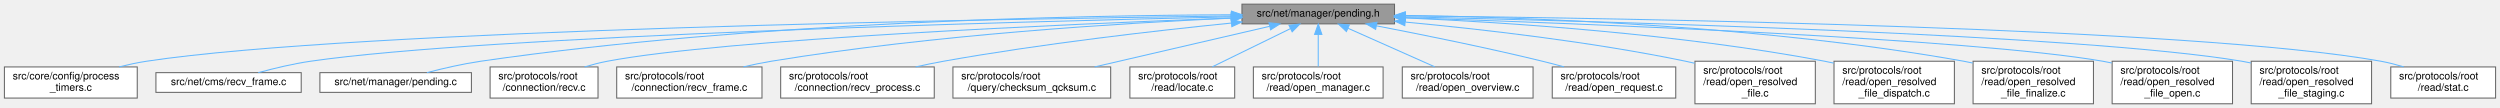
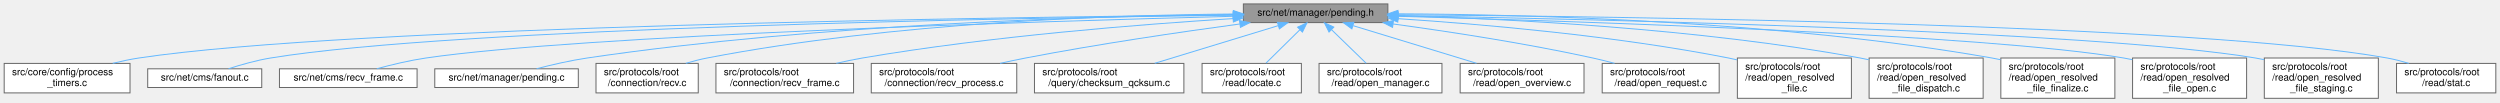
- <svg xmlns="http://www.w3.org/2000/svg" xmlns:xlink="http://www.w3.org/1999/xlink" width="2409pt" height="104pt" viewBox="0.00 0.00 2408.50 104.00">
+ <svg xmlns="http://www.w3.org/2000/svg" xmlns:xlink="http://www.w3.org/1999/xlink" width="2543pt" height="104pt" viewBox="0.00 0.00 2542.50 104.00">
  <g id="graph0" class="graph" transform="scale(1 1) rotate(0) translate(4 100)">
    <g id="Node000001" class="node">
      <g id="a_Node000001">
        <a xlink:title=" ">
-           <polygon fill="#999999" stroke="#666666" points="1339.5,-96 1192.5,-96 1192.5,-77 1339.5,-77 1339.5,-96" />
-           <text text-anchor="middle" x="1266" y="-84" font-family="Helvetica,sans-Serif" font-size="10.00">src/net/manager/pending.h</text>
+           <polygon fill="#999999" stroke="#666666" points="1407.5,-96 1260.5,-96 1260.5,-77 1407.5,-77 1407.5,-96" />
+           <text text-anchor="middle" x="1334" y="-84" font-family="Helvetica,sans-Serif" font-size="10.00">src/net/manager/pending.h</text>
        </a>
      </g>
    </g>
    <g id="Node000002" class="node">
      <g id="a_Node000002">
        <a xlink:href="process__timers_8c.html" target="_top" xlink:title=" ">
          <polygon fill="white" stroke="#666666" points="128,-35.5 0,-35.5 0,-5.5 128,-5.5 128,-35.5" />
          <text text-anchor="start" x="8" y="-23.5" font-family="Helvetica,sans-Serif" font-size="10.00">src/core/config/process</text>
          <text text-anchor="middle" x="64" y="-12.5" font-family="Helvetica,sans-Serif" font-size="10.00">_timers.c</text>
        </a>
      </g>
    </g>
    <g id="edge1_Node000001_Node000002" class="edge">
      <g id="a_edge1_Node000001_Node000002">
        <a xlink:title=" ">
-           <path fill="none" stroke="#63b8ff" d="M1182.05,-84.6C956.07,-81.79 338.4,-71.48 137,-41 128.31,-39.68 119.17,-37.72 110.41,-35.54" />
-           <polygon fill="#63b8ff" stroke="#63b8ff" points="1182.15,-88.1 1192.19,-84.72 1182.23,-81.1 1182.15,-88.1" />
+           <path fill="none" stroke="#63b8ff" d="M1249.98,-84.82C1014.63,-82.53 352.05,-73.3 137,-41 128.31,-39.69 119.17,-37.74 110.4,-35.56" />
+           <polygon fill="#63b8ff" stroke="#63b8ff" points="1250.16,-88.32 1260.19,-84.92 1250.23,-81.32 1250.16,-88.32" />
        </a>
      </g>
    </g>
    <g id="Node000003" class="node">
      <g id="a_Node000003">
-         <a xlink:href="net_2cms_2recv__frame_8c.html" target="_top" xlink:title=" ">
-           <polygon fill="white" stroke="#666666" points="286,-30 146,-30 146,-11 286,-11 286,-30" />
-           <text text-anchor="middle" x="216" y="-18" font-family="Helvetica,sans-Serif" font-size="10.00">src/net/cms/recv_frame.c</text>
+         <a xlink:href="fanout_8c.html" target="_top" xlink:title=" ">
+           <polygon fill="white" stroke="#666666" points="262,-30 146,-30 146,-11 262,-11 262,-30" />
+           <text text-anchor="middle" x="204" y="-18" font-family="Helvetica,sans-Serif" font-size="10.00">src/net/cms/fanout.c</text>
        </a>
      </g>
    </g>
    <g id="edge2_Node000001_Node000003" class="edge">
      <g id="a_edge2_Node000001_Node000003">
        <a xlink:title=" ">
-           <path fill="none" stroke="#63b8ff" d="M1182.24,-83.77C979.21,-79.24 465.09,-65.65 295,-41 278.08,-38.55 259.51,-34.06 244.62,-30" />
-           <polygon fill="#63b8ff" stroke="#63b8ff" points="1182.17,-87.27 1192.25,-83.99 1182.33,-80.27 1182.17,-87.27" />
+           <path fill="none" stroke="#63b8ff" d="M1250.39,-84.6C1033.92,-81.86 458.95,-71.82 271,-41 256.53,-38.63 240.78,-34.14 228.18,-30.07" />
+           <polygon fill="#63b8ff" stroke="#63b8ff" points="1250.38,-88.1 1260.42,-84.73 1250.47,-81.1 1250.38,-88.1" />
        </a>
      </g>
    </g>
    <g id="Node000004" class="node">
      <g id="a_Node000004">
-         <a xlink:href="pending_8c.html" target="_top" xlink:title=" ">
-           <polygon fill="white" stroke="#666666" points="450,-30 304,-30 304,-11 450,-11 450,-30" />
-           <text text-anchor="middle" x="377" y="-18" font-family="Helvetica,sans-Serif" font-size="10.00">src/net/manager/pending.c</text>
+         <a xlink:href="net_2cms_2recv__frame_8c.html" target="_top" xlink:title=" ">
+           <polygon fill="white" stroke="#666666" points="420,-30 280,-30 280,-11 420,-11 420,-30" />
+           <text text-anchor="middle" x="350" y="-18" font-family="Helvetica,sans-Serif" font-size="10.00">src/net/cms/recv_frame.c</text>
        </a>
      </g>
    </g>
    <g id="edge3_Node000001_Node000004" class="edge">
      <g id="a_edge3_Node000001_Node000004">
        <a xlink:title=" ">
-           <path fill="none" stroke="#63b8ff" d="M1182.1,-85.78C1034.9,-85.19 720.89,-79.05 459,-41 441.62,-38.48 422.52,-34.03 407.13,-30.03" />
-           <polygon fill="#63b8ff" stroke="#63b8ff" points="1182.39,-89.28 1192.4,-85.82 1182.41,-82.28 1182.39,-89.28" />
+           <path fill="none" stroke="#63b8ff" d="M1250.14,-83.44C1057.12,-78.38 585.92,-64.01 429,-41 412.23,-38.54 393.82,-34.1 379,-30.08" />
+           <polygon fill="#63b8ff" stroke="#63b8ff" points="1250.15,-86.95 1260.23,-83.71 1250.33,-79.95 1250.15,-86.95" />
        </a>
      </g>
    </g>
    <g id="Node000005" class="node">
      <g id="a_Node000005">
-         <a xlink:href="protocols_2root_2connection_2recv_8c.html" target="_top" xlink:title=" ">
-           <polygon fill="white" stroke="#666666" points="572,-35.5 468,-35.5 468,-5.5 572,-5.5 572,-35.5" />
-           <text text-anchor="start" x="476" y="-23.5" font-family="Helvetica,sans-Serif" font-size="10.00">src/protocols/root</text>
-           <text text-anchor="middle" x="520" y="-12.5" font-family="Helvetica,sans-Serif" font-size="10.00">/connection/recv.c</text>
+         <a xlink:href="pending_8c.html" target="_top" xlink:title=" ">
+           <polygon fill="white" stroke="#666666" points="584,-30 438,-30 438,-11 584,-11 584,-30" />
+           <text text-anchor="middle" x="511" y="-18" font-family="Helvetica,sans-Serif" font-size="10.00">src/net/manager/pending.c</text>
        </a>
      </g>
    </g>
    <g id="edge4_Node000001_Node000005" class="edge">
      <g id="a_edge4_Node000001_Node000005">
        <a xlink:title=" ">
-           <path fill="none" stroke="#63b8ff" d="M1182.22,-82.62C1025.57,-76.81 693.93,-62.38 581,-41 573.79,-39.63 566.24,-37.68 559.01,-35.52" />
-           <polygon fill="#63b8ff" stroke="#63b8ff" points="1182.16,-86.12 1192.29,-82.99 1182.42,-79.12 1182.16,-86.12" />
+           <path fill="none" stroke="#63b8ff" d="M1250.4,-85.19C1112.65,-83.62 829.63,-75.97 593,-41 575.77,-38.45 556.84,-34.06 541.52,-30.09" />
+           <polygon fill="#63b8ff" stroke="#63b8ff" points="1250.43,-88.69 1260.47,-85.3 1250.51,-81.69 1250.43,-88.69" />
        </a>
      </g>
    </g>
    <g id="Node000006" class="node">
      <g id="a_Node000006">
-         <a xlink:href="protocols_2root_2connection_2recv__frame_8c.html" target="_top" xlink:title=" ">
-           <polygon fill="white" stroke="#666666" points="730,-35.5 590,-35.5 590,-5.5 730,-5.5 730,-35.5" />
-           <text text-anchor="start" x="598" y="-23.5" font-family="Helvetica,sans-Serif" font-size="10.00">src/protocols/root</text>
-           <text text-anchor="middle" x="660" y="-12.5" font-family="Helvetica,sans-Serif" font-size="10.00">/connection/recv_frame.c</text>
+         <a xlink:href="protocols_2root_2connection_2recv_8c.html" target="_top" xlink:title=" ">
+           <polygon fill="white" stroke="#666666" points="706,-35.5 602,-35.5 602,-5.5 706,-5.5 706,-35.5" />
+           <text text-anchor="start" x="610" y="-23.5" font-family="Helvetica,sans-Serif" font-size="10.00">src/protocols/root</text>
+           <text text-anchor="middle" x="654" y="-12.5" font-family="Helvetica,sans-Serif" font-size="10.00">/connection/recv.c</text>
        </a>
      </g>
    </g>
    <g id="edge5_Node000001_Node000006" class="edge">
      <g id="a_edge5_Node000001_Node000006">
        <a xlink:title=" ">
-           <path fill="none" stroke="#63b8ff" d="M1182.07,-82.5C1077.65,-77.83 894.19,-66.54 739,-41 730.22,-39.55 720.97,-37.64 712.03,-35.57" />
-           <polygon fill="#63b8ff" stroke="#63b8ff" points="1182.09,-86 1192.23,-82.94 1182.39,-79.01 1182.09,-86" />
+           <path fill="none" stroke="#63b8ff" d="M1250.17,-85.75C1130.4,-84.7 903.89,-77.44 715,-41 707.9,-39.63 700.48,-37.7 693.35,-35.58" />
+           <polygon fill="#63b8ff" stroke="#63b8ff" points="1250.34,-89.25 1260.37,-85.83 1250.39,-82.25 1250.34,-89.25" />
        </a>
      </g>
    </g>
    <g id="Node000007" class="node">
      <g id="a_Node000007">
-         <a xlink:href="recv__process_8c.html" target="_top" xlink:title=" ">
-           <polygon fill="white" stroke="#666666" points="896,-35.5 748,-35.5 748,-5.5 896,-5.5 896,-35.5" />
-           <text text-anchor="start" x="756" y="-23.5" font-family="Helvetica,sans-Serif" font-size="10.00">src/protocols/root</text>
-           <text text-anchor="middle" x="822" y="-12.5" font-family="Helvetica,sans-Serif" font-size="10.00">/connection/recv_process.c</text>
+         <a xlink:href="protocols_2root_2connection_2recv__frame_8c.html" target="_top" xlink:title=" ">
+           <polygon fill="white" stroke="#666666" points="864,-35.5 724,-35.5 724,-5.5 864,-5.5 864,-35.5" />
+           <text text-anchor="start" x="732" y="-23.5" font-family="Helvetica,sans-Serif" font-size="10.00">src/protocols/root</text>
+           <text text-anchor="middle" x="794" y="-12.5" font-family="Helvetica,sans-Serif" font-size="10.00">/connection/recv_frame.c</text>
        </a>
      </g>
    </g>
    <g id="edge6_Node000001_Node000007" class="edge">
      <g id="a_edge6_Node000001_Node000007">
        <a xlink:title=" ">
-           <path fill="none" stroke="#63b8ff" d="M1182.25,-77.77C1108.83,-70.37 999.4,-57.86 905,-41 896.26,-39.44 887.05,-37.54 878.08,-35.54" />
-           <polygon fill="#63b8ff" stroke="#63b8ff" points="1182.06,-81.27 1192.36,-78.78 1182.76,-74.3 1182.06,-81.27" />
+           <path fill="none" stroke="#63b8ff" d="M1249.93,-81.07C1157.15,-75.34 1003.64,-63.31 873,-41 864.37,-39.53 855.28,-37.62 846.47,-35.58" />
+           <polygon fill="#63b8ff" stroke="#63b8ff" points="1249.91,-84.58 1260.11,-81.69 1250.34,-77.59 1249.91,-84.58" />
        </a>
      </g>
    </g>
    <g id="Node000008" class="node">
      <g id="a_Node000008">
-         <a xlink:href="checksum__qcksum_8c.html" target="_top" xlink:title=" ">
-           <polygon fill="white" stroke="#666666" points="1066,-35.5 914,-35.5 914,-5.5 1066,-5.5 1066,-35.5" />
-           <text text-anchor="start" x="922" y="-23.5" font-family="Helvetica,sans-Serif" font-size="10.00">src/protocols/root</text>
-           <text text-anchor="middle" x="990" y="-12.5" font-family="Helvetica,sans-Serif" font-size="10.00">/query/checksum_qcksum.c</text>
+         <a xlink:href="recv__process_8c.html" target="_top" xlink:title=" ">
+           <polygon fill="white" stroke="#666666" points="1030,-35.5 882,-35.5 882,-5.5 1030,-5.5 1030,-35.5" />
+           <text text-anchor="start" x="890" y="-23.5" font-family="Helvetica,sans-Serif" font-size="10.00">src/protocols/root</text>
+           <text text-anchor="middle" x="956" y="-12.5" font-family="Helvetica,sans-Serif" font-size="10.00">/connection/recv_process.c</text>
        </a>
      </g>
    </g>
    <g id="edge7_Node000001_Node000008" class="edge">
      <g id="a_edge7_Node000001_Node000008">
        <a xlink:title=" ">
-           <path fill="none" stroke="#63b8ff" d="M1219.25,-74.66C1172.78,-63.88 1101.26,-47.3 1050.48,-35.52" />
-           <polygon fill="#63b8ff" stroke="#63b8ff" points="1218.53,-78.09 1229.06,-76.94 1220.11,-71.27 1218.53,-78.09" />
+           <path fill="none" stroke="#63b8ff" d="M1256.85,-75.6C1197.16,-67.53 1112.56,-55.17 1039,-41 1030.57,-39.38 1021.7,-37.49 1013.02,-35.54" />
+           <polygon fill="#63b8ff" stroke="#63b8ff" points="1256.58,-79.1 1266.95,-76.96 1257.51,-72.16 1256.58,-79.1" />
        </a>
      </g>
    </g>
    <g id="Node000009" class="node">
      <g id="a_Node000009">
-         <a xlink:href="locate_8c.html" target="_top" xlink:title=" ">
-           <polygon fill="white" stroke="#666666" points="1185.5,-35.5 1084.5,-35.5 1084.5,-5.5 1185.5,-5.5 1185.5,-35.5" />
-           <text text-anchor="start" x="1092.5" y="-23.5" font-family="Helvetica,sans-Serif" font-size="10.00">src/protocols/root</text>
-           <text text-anchor="middle" x="1135" y="-12.5" font-family="Helvetica,sans-Serif" font-size="10.00">/read/locate.c</text>
+         <a xlink:href="checksum__qcksum_8c.html" target="_top" xlink:title=" ">
+           <polygon fill="white" stroke="#666666" points="1200,-35.5 1048,-35.5 1048,-5.5 1200,-5.5 1200,-35.5" />
+           <text text-anchor="start" x="1056" y="-23.5" font-family="Helvetica,sans-Serif" font-size="10.00">src/protocols/root</text>
+           <text text-anchor="middle" x="1124" y="-12.5" font-family="Helvetica,sans-Serif" font-size="10.00">/query/checksum_qcksum.c</text>
        </a>
      </g>
    </g>
    <g id="edge8_Node000001_Node000009" class="edge">
      <g id="a_edge8_Node000001_Node000009">
        <a xlink:title=" ">
-           <path fill="none" stroke="#63b8ff" d="M1239.25,-72.43C1217.33,-61.72 1186.38,-46.6 1163.89,-35.62" />
-           <polygon fill="#63b8ff" stroke="#63b8ff" points="1237.81,-75.62 1248.33,-76.87 1240.88,-69.33 1237.81,-75.62" />
+           <path fill="none" stroke="#63b8ff" d="M1295.76,-73.85C1260.46,-63.09 1207.97,-47.09 1170.32,-35.62" />
+           <polygon fill="#63b8ff" stroke="#63b8ff" points="1295.09,-77.3 1305.68,-76.87 1297.13,-70.61 1295.09,-77.3" />
        </a>
      </g>
    </g>
    <g id="Node000010" class="node">
      <g id="a_Node000010">
-         <a xlink:href="open__manager_8c.html" target="_top" xlink:title=" ">
-           <polygon fill="white" stroke="#666666" points="1328.5,-35.5 1203.5,-35.5 1203.5,-5.5 1328.5,-5.5 1328.5,-35.5" />
-           <text text-anchor="start" x="1211.5" y="-23.5" font-family="Helvetica,sans-Serif" font-size="10.00">src/protocols/root</text>
-           <text text-anchor="middle" x="1266" y="-12.5" font-family="Helvetica,sans-Serif" font-size="10.00">/read/open_manager.c</text>
+         <a xlink:href="locate_8c.html" target="_top" xlink:title=" ">
+           <polygon fill="white" stroke="#666666" points="1319.5,-35.5 1218.5,-35.5 1218.5,-5.5 1319.5,-5.5 1319.5,-35.5" />
+           <text text-anchor="start" x="1226.5" y="-23.5" font-family="Helvetica,sans-Serif" font-size="10.00">src/protocols/root</text>
+           <text text-anchor="middle" x="1269" y="-12.5" font-family="Helvetica,sans-Serif" font-size="10.00">/read/locate.c</text>
        </a>
      </g>
    </g>
    <g id="edge9_Node000001_Node000010" class="edge">
      <g id="a_edge9_Node000001_Node000010">
        <a xlink:title=" ">
-           <path fill="none" stroke="#63b8ff" d="M1266,-66.85C1266,-56.97 1266,-45.01 1266,-35.86" />
-           <polygon fill="#63b8ff" stroke="#63b8ff" points="1262.5,-66.87 1266,-76.87 1269.5,-66.87 1262.5,-66.87" />
+           <path fill="none" stroke="#63b8ff" d="M1317.91,-69.66C1307.4,-59.31 1293.78,-45.9 1283.58,-35.86" />
+           <polygon fill="#63b8ff" stroke="#63b8ff" points="1315.65,-72.35 1325.23,-76.87 1320.56,-67.36 1315.65,-72.35" />
        </a>
      </g>
    </g>
    <g id="Node000011" class="node">
      <g id="a_Node000011">
-         <a xlink:href="open__overview_8c.html" target="_top" xlink:title=" ">
-           <polygon fill="white" stroke="#666666" points="1473,-35.5 1347,-35.5 1347,-5.5 1473,-5.5 1473,-35.5" />
-           <text text-anchor="start" x="1355" y="-23.5" font-family="Helvetica,sans-Serif" font-size="10.00">src/protocols/root</text>
-           <text text-anchor="middle" x="1410" y="-12.5" font-family="Helvetica,sans-Serif" font-size="10.00">/read/open_overview.c</text>
+         <a xlink:href="open__manager_8c.html" target="_top" xlink:title=" ">
+           <polygon fill="white" stroke="#666666" points="1462.5,-35.5 1337.5,-35.5 1337.5,-5.5 1462.5,-5.5 1462.5,-35.5" />
+           <text text-anchor="start" x="1345.5" y="-23.5" font-family="Helvetica,sans-Serif" font-size="10.00">src/protocols/root</text>
+           <text text-anchor="middle" x="1400" y="-12.5" font-family="Helvetica,sans-Serif" font-size="10.00">/read/open_manager.c</text>
        </a>
      </g>
    </g>
    <g id="edge10_Node000001_Node000011" class="edge">
      <g id="a_edge10_Node000001_Node000011">
        <a xlink:title=" ">
-           <path fill="none" stroke="#63b8ff" d="M1294.76,-72.72C1318.88,-62 1353.3,-46.7 1378.24,-35.62" />
-           <polygon fill="#63b8ff" stroke="#63b8ff" points="1293.14,-69.61 1285.42,-76.87 1295.98,-76.01 1293.14,-69.61" />
+           <path fill="none" stroke="#63b8ff" d="M1350.39,-69.6C1361.15,-59.18 1375.08,-45.66 1385.44,-35.62" />
+           <polygon fill="#63b8ff" stroke="#63b8ff" points="1347.64,-67.39 1342.9,-76.87 1352.52,-72.42 1347.64,-67.39" />
        </a>
      </g>
    </g>
    <g id="Node000012" class="node">
      <g id="a_Node000012">
-         <a xlink:href="open__request_8c.html" target="_top" xlink:title=" ">
-           <polygon fill="white" stroke="#666666" points="1610.5,-35.5 1491.5,-35.5 1491.5,-5.5 1610.5,-5.5 1610.5,-35.5" />
-           <text text-anchor="start" x="1499.5" y="-23.5" font-family="Helvetica,sans-Serif" font-size="10.00">src/protocols/root</text>
-           <text text-anchor="middle" x="1551" y="-12.5" font-family="Helvetica,sans-Serif" font-size="10.00">/read/open_request.c</text>
+         <a xlink:href="open__overview_8c.html" target="_top" xlink:title=" ">
+           <polygon fill="white" stroke="#666666" points="1607,-35.5 1481,-35.5 1481,-5.5 1607,-5.5 1607,-35.5" />
+           <text text-anchor="start" x="1489" y="-23.5" font-family="Helvetica,sans-Serif" font-size="10.00">src/protocols/root</text>
+           <text text-anchor="middle" x="1544" y="-12.5" font-family="Helvetica,sans-Serif" font-size="10.00">/read/open_overview.c</text>
        </a>
      </g>
    </g>
    <g id="edge11_Node000001_Node000012" class="edge">
      <g id="a_edge11_Node000001_Node000012">
        <a xlink:title=" ">
-           <path fill="none" stroke="#63b8ff" d="M1322.02,-75.11C1365.77,-66.72 1427.99,-54.18 1482,-41 1488.77,-39.35 1495.88,-37.49 1502.86,-35.58" />
-           <polygon fill="#63b8ff" stroke="#63b8ff" points="1321.31,-71.68 1312.14,-76.99 1322.62,-78.56 1321.31,-71.68" />
+           <path fill="none" stroke="#63b8ff" d="M1372.24,-73.85C1407.54,-63.09 1460.03,-47.09 1497.68,-35.62" />
+           <polygon fill="#63b8ff" stroke="#63b8ff" points="1370.87,-70.61 1362.32,-76.87 1372.91,-77.3 1370.87,-70.61" />
        </a>
      </g>
    </g>
    <g id="Node000013" class="node">
      <g id="a_Node000013">
-         <a xlink:href="open__resolved__file_8c.html" target="_top" xlink:title=" ">
-           <polygon fill="white" stroke="#666666" points="1745,-41 1629,-41 1629,0 1745,0 1745,-41" />
-           <text text-anchor="start" x="1637" y="-29" font-family="Helvetica,sans-Serif" font-size="10.00">src/protocols/root</text>
-           <text text-anchor="start" x="1637" y="-18" font-family="Helvetica,sans-Serif" font-size="10.00">/read/open_resolved</text>
-           <text text-anchor="middle" x="1687" y="-7" font-family="Helvetica,sans-Serif" font-size="10.00">_file.c</text>
+         <a xlink:href="open__request_8c.html" target="_top" xlink:title=" ">
+           <polygon fill="white" stroke="#666666" points="1744.5,-35.5 1625.5,-35.5 1625.5,-5.5 1744.5,-5.5 1744.5,-35.5" />
+           <text text-anchor="start" x="1633.5" y="-23.5" font-family="Helvetica,sans-Serif" font-size="10.00">src/protocols/root</text>
+           <text text-anchor="middle" x="1685" y="-12.5" font-family="Helvetica,sans-Serif" font-size="10.00">/read/open_request.c</text>
        </a>
      </g>
    </g>
    <g id="edge12_Node000001_Node000013" class="edge">
      <g id="a_edge12_Node000001_Node000013">
        <a xlink:title=" ">
-           <path fill="none" stroke="#63b8ff" d="M1350.17,-78.7C1422.28,-71.97 1528.66,-59.91 1620,-41 1622.85,-40.41 1625.75,-39.76 1628.67,-39.07" />
-           <polygon fill="#63b8ff" stroke="#63b8ff" points="1349.42,-75.25 1339.78,-79.65 1350.06,-82.22 1349.42,-75.25" />
+           <path fill="none" stroke="#63b8ff" d="M1412.8,-75.62C1469.61,-67.88 1547.95,-55.93 1616,-41 1623.17,-39.43 1630.71,-37.54 1638.05,-35.57" />
+           <polygon fill="#63b8ff" stroke="#63b8ff" points="1412.25,-72.16 1402.81,-76.97 1413.18,-79.1 1412.25,-72.16" />
        </a>
      </g>
    </g>
    <g id="Node000014" class="node">
      <g id="a_Node000014">
-         <a xlink:href="open__resolved__file__dispatch_8c.html" target="_top" xlink:title=" ">
+         <a xlink:href="open__resolved__file_8c.html" target="_top" xlink:title=" ">
          <polygon fill="white" stroke="#666666" points="1879,-41 1763,-41 1763,0 1879,0 1879,-41" />
          <text text-anchor="start" x="1771" y="-29" font-family="Helvetica,sans-Serif" font-size="10.00">src/protocols/root</text>
          <text text-anchor="start" x="1771" y="-18" font-family="Helvetica,sans-Serif" font-size="10.00">/read/open_resolved</text>
-           <text text-anchor="middle" x="1821" y="-7" font-family="Helvetica,sans-Serif" font-size="10.00">_file_dispatch.c</text>
+           <text text-anchor="middle" x="1821" y="-7" font-family="Helvetica,sans-Serif" font-size="10.00">_file.c</text>
        </a>
      </g>
    </g>
    <g id="edge13_Node000001_Node000014" class="edge">
      <g id="a_edge13_Node000001_Node000014">
        <a xlink:title=" ">
-           <path fill="none" stroke="#63b8ff" d="M1349.9,-82.75C1447.66,-78.42 1613.73,-67.55 1754,-41 1756.86,-40.46 1759.77,-39.85 1762.69,-39.19" />
-           <polygon fill="#63b8ff" stroke="#63b8ff" points="1349.62,-79.26 1339.78,-83.18 1349.92,-86.25 1349.62,-79.26" />
+           <path fill="none" stroke="#63b8ff" d="M1417.95,-81.01C1503.21,-75.41 1638.72,-63.7 1754,-41 1756.85,-40.44 1759.76,-39.81 1762.68,-39.13" />
+           <polygon fill="#63b8ff" stroke="#63b8ff" points="1417.56,-77.52 1407.81,-81.66 1418.01,-84.51 1417.56,-77.52" />
        </a>
      </g>
    </g>
    <g id="Node000015" class="node">
      <g id="a_Node000015">
-         <a xlink:href="open__resolved__file__finalize_8c.html" target="_top" xlink:title=" ">
+         <a xlink:href="open__resolved__file__dispatch_8c.html" target="_top" xlink:title=" ">
          <polygon fill="white" stroke="#666666" points="2013,-41 1897,-41 1897,0 2013,0 2013,-41" />
          <text text-anchor="start" x="1905" y="-29" font-family="Helvetica,sans-Serif" font-size="10.00">src/protocols/root</text>
          <text text-anchor="start" x="1905" y="-18" font-family="Helvetica,sans-Serif" font-size="10.00">/read/open_resolved</text>
-           <text text-anchor="middle" x="1955" y="-7" font-family="Helvetica,sans-Serif" font-size="10.00">_file_finalize.c</text>
+           <text text-anchor="middle" x="1955" y="-7" font-family="Helvetica,sans-Serif" font-size="10.00">_file_dispatch.c</text>
        </a>
      </g>
    </g>
    <g id="edge14_Node000001_Node000015" class="edge">
      <g id="a_edge14_Node000001_Node000015">
        <a xlink:title=" ">
-           <path fill="none" stroke="#63b8ff" d="M1350.11,-85.11C1470.31,-83.28 1697.73,-75.1 1888,-41 1890.86,-40.49 1893.78,-39.9 1896.71,-39.25" />
-           <polygon fill="#63b8ff" stroke="#63b8ff" points="1349.82,-81.61 1339.87,-85.25 1349.92,-88.61 1349.82,-81.61" />
+           <path fill="none" stroke="#63b8ff" d="M1417.94,-84.05C1527.07,-80.95 1723.2,-71.28 1888,-41 1890.86,-40.47 1893.77,-39.88 1896.7,-39.22" />
+           <polygon fill="#63b8ff" stroke="#63b8ff" points="1417.56,-80.56 1407.66,-84.33 1417.75,-87.55 1417.56,-80.56" />
        </a>
      </g>
    </g>
    <g id="Node000016" class="node">
      <g id="a_Node000016">
-         <a xlink:href="open__resolved__file__open_8c.html" target="_top" xlink:title=" ">
+         <a xlink:href="open__resolved__file__finalize_8c.html" target="_top" xlink:title=" ">
          <polygon fill="white" stroke="#666666" points="2147,-41 2031,-41 2031,0 2147,0 2147,-41" />
          <text text-anchor="start" x="2039" y="-29" font-family="Helvetica,sans-Serif" font-size="10.00">src/protocols/root</text>
          <text text-anchor="start" x="2039" y="-18" font-family="Helvetica,sans-Serif" font-size="10.00">/read/open_resolved</text>
-           <text text-anchor="middle" x="2089" y="-7" font-family="Helvetica,sans-Serif" font-size="10.00">_file_open.c</text>
+           <text text-anchor="middle" x="2089" y="-7" font-family="Helvetica,sans-Serif" font-size="10.00">_file_finalize.c</text>
        </a>
      </g>
    </g>
    <g id="edge15_Node000001_Node000016" class="edge">
      <g id="a_edge15_Node000001_Node000016">
        <a xlink:title=" ">
-           <path fill="none" stroke="#63b8ff" d="M1349.89,-82.94C1518.88,-77.38 1894.95,-62.94 2022,-41 2024.87,-40.51 2027.78,-39.93 2030.72,-39.3" />
-           <polygon fill="#63b8ff" stroke="#63b8ff" points="1349.68,-79.44 1339.79,-83.27 1349.9,-86.44 1349.68,-79.44" />
+           <path fill="none" stroke="#63b8ff" d="M1417.99,-85.95C1548.31,-85.33 1806.64,-78.83 2022,-41 2024.86,-40.5 2027.78,-39.92 2030.71,-39.28" />
+           <polygon fill="#63b8ff" stroke="#63b8ff" points="1417.67,-82.45 1407.69,-85.99 1417.7,-89.45 1417.67,-82.45" />
        </a>
      </g>
    </g>
    <g id="Node000017" class="node">
      <g id="a_Node000017">
-         <a xlink:href="open__resolved__file__staging_8c.html" target="_top" xlink:title=" ">
+         <a xlink:href="open__resolved__file__open_8c.html" target="_top" xlink:title=" ">
          <polygon fill="white" stroke="#666666" points="2281,-41 2165,-41 2165,0 2281,0 2281,-41" />
          <text text-anchor="start" x="2173" y="-29" font-family="Helvetica,sans-Serif" font-size="10.00">src/protocols/root</text>
          <text text-anchor="start" x="2173" y="-18" font-family="Helvetica,sans-Serif" font-size="10.00">/read/open_resolved</text>
-           <text text-anchor="middle" x="2223" y="-7" font-family="Helvetica,sans-Serif" font-size="10.00">_file_staging.c</text>
+           <text text-anchor="middle" x="2223" y="-7" font-family="Helvetica,sans-Serif" font-size="10.00">_file_open.c</text>
        </a>
      </g>
    </g>
    <g id="edge16_Node000001_Node000017" class="edge">
      <g id="a_edge16_Node000001_Node000017">
        <a xlink:title=" ">
-           <path fill="none" stroke="#63b8ff" d="M1349.86,-83.8C1540.66,-79.53 2002.54,-66.8 2156,-41 2158.87,-40.52 2161.79,-39.95 2164.72,-39.33" />
-           <polygon fill="#63b8ff" stroke="#63b8ff" points="1349.53,-80.31 1339.61,-84.03 1349.69,-87.31 1349.53,-80.31" />
+           <path fill="none" stroke="#63b8ff" d="M1417.89,-83.4C1597.85,-78.49 2015.98,-64.84 2156,-41 2158.87,-40.51 2161.78,-39.94 2164.72,-39.32" />
+           <polygon fill="#63b8ff" stroke="#63b8ff" points="1417.59,-79.9 1407.68,-83.67 1417.77,-86.9 1417.59,-79.9" />
        </a>
      </g>
    </g>
    <g id="Node000018" class="node">
      <g id="a_Node000018">
-         <a xlink:href="stat_8c.html" target="_top" xlink:title=" ">
-           <polygon fill="white" stroke="#666666" points="2400.5,-35.5 2299.5,-35.5 2299.5,-5.5 2400.5,-5.5 2400.5,-35.5" />
-           <text text-anchor="start" x="2307.5" y="-23.5" font-family="Helvetica,sans-Serif" font-size="10.00">src/protocols/root</text>
-           <text text-anchor="middle" x="2350" y="-12.5" font-family="Helvetica,sans-Serif" font-size="10.00">/read/stat.c</text>
+         <a xlink:href="open__resolved__file__staging_8c.html" target="_top" xlink:title=" ">
+           <polygon fill="white" stroke="#666666" points="2415,-41 2299,-41 2299,0 2415,0 2415,-41" />
+           <text text-anchor="start" x="2307" y="-29" font-family="Helvetica,sans-Serif" font-size="10.00">src/protocols/root</text>
+           <text text-anchor="start" x="2307" y="-18" font-family="Helvetica,sans-Serif" font-size="10.00">/read/open_resolved</text>
+           <text text-anchor="middle" x="2357" y="-7" font-family="Helvetica,sans-Serif" font-size="10.00">_file_staging.c</text>
        </a>
      </g>
    </g>
    <g id="edge17_Node000001_Node000018" class="edge">
      <g id="a_edge17_Node000001_Node000018">
        <a xlink:title=" ">
-           <path fill="none" stroke="#63b8ff" d="M1349.92,-84.77C1561.09,-82.47 2110.39,-73.47 2290,-41 2297.22,-39.69 2304.77,-37.74 2311.99,-35.56" />
-           <polygon fill="#63b8ff" stroke="#63b8ff" points="1349.79,-81.27 1339.82,-84.88 1349.86,-88.27 1349.79,-81.27" />
+           <path fill="none" stroke="#63b8ff" d="M1417.93,-84.14C1618.91,-80.47 2123.47,-68.71 2290,-41 2292.87,-40.52 2295.79,-39.96 2298.72,-39.34" />
+           <polygon fill="#63b8ff" stroke="#63b8ff" points="1417.66,-80.64 1407.72,-84.32 1417.78,-87.64 1417.66,-80.64" />
+         </a>
+       </g>
+     </g>
+     <g id="Node000019" class="node">
+       <g id="a_Node000019">
+         <a xlink:href="stat_8c.html" target="_top" xlink:title=" ">
+           <polygon fill="white" stroke="#666666" points="2534.5,-35.5 2433.5,-35.5 2433.5,-5.5 2534.5,-5.5 2534.5,-35.5" />
+           <text text-anchor="start" x="2441.5" y="-23.5" font-family="Helvetica,sans-Serif" font-size="10.00">src/protocols/root</text>
+           <text text-anchor="middle" x="2484" y="-12.5" font-family="Helvetica,sans-Serif" font-size="10.00">/read/stat.c</text>
+         </a>
+       </g>
+     </g>
+     <g id="edge18_Node000001_Node000019" class="edge">
+       <g id="a_edge18_Node000001_Node000019">
+         <a xlink:title=" ">
+           <path fill="none" stroke="#63b8ff" d="M1417.81,-85.03C1638.38,-83.33 2231.21,-75.59 2424,-41 2431.22,-39.7 2438.78,-37.75 2445.99,-35.57" />
+           <polygon fill="#63b8ff" stroke="#63b8ff" points="1417.57,-81.54 1407.59,-85.11 1417.62,-88.54 1417.57,-81.54" />
        </a>
      </g>
    </g>
  </g>
</svg>
